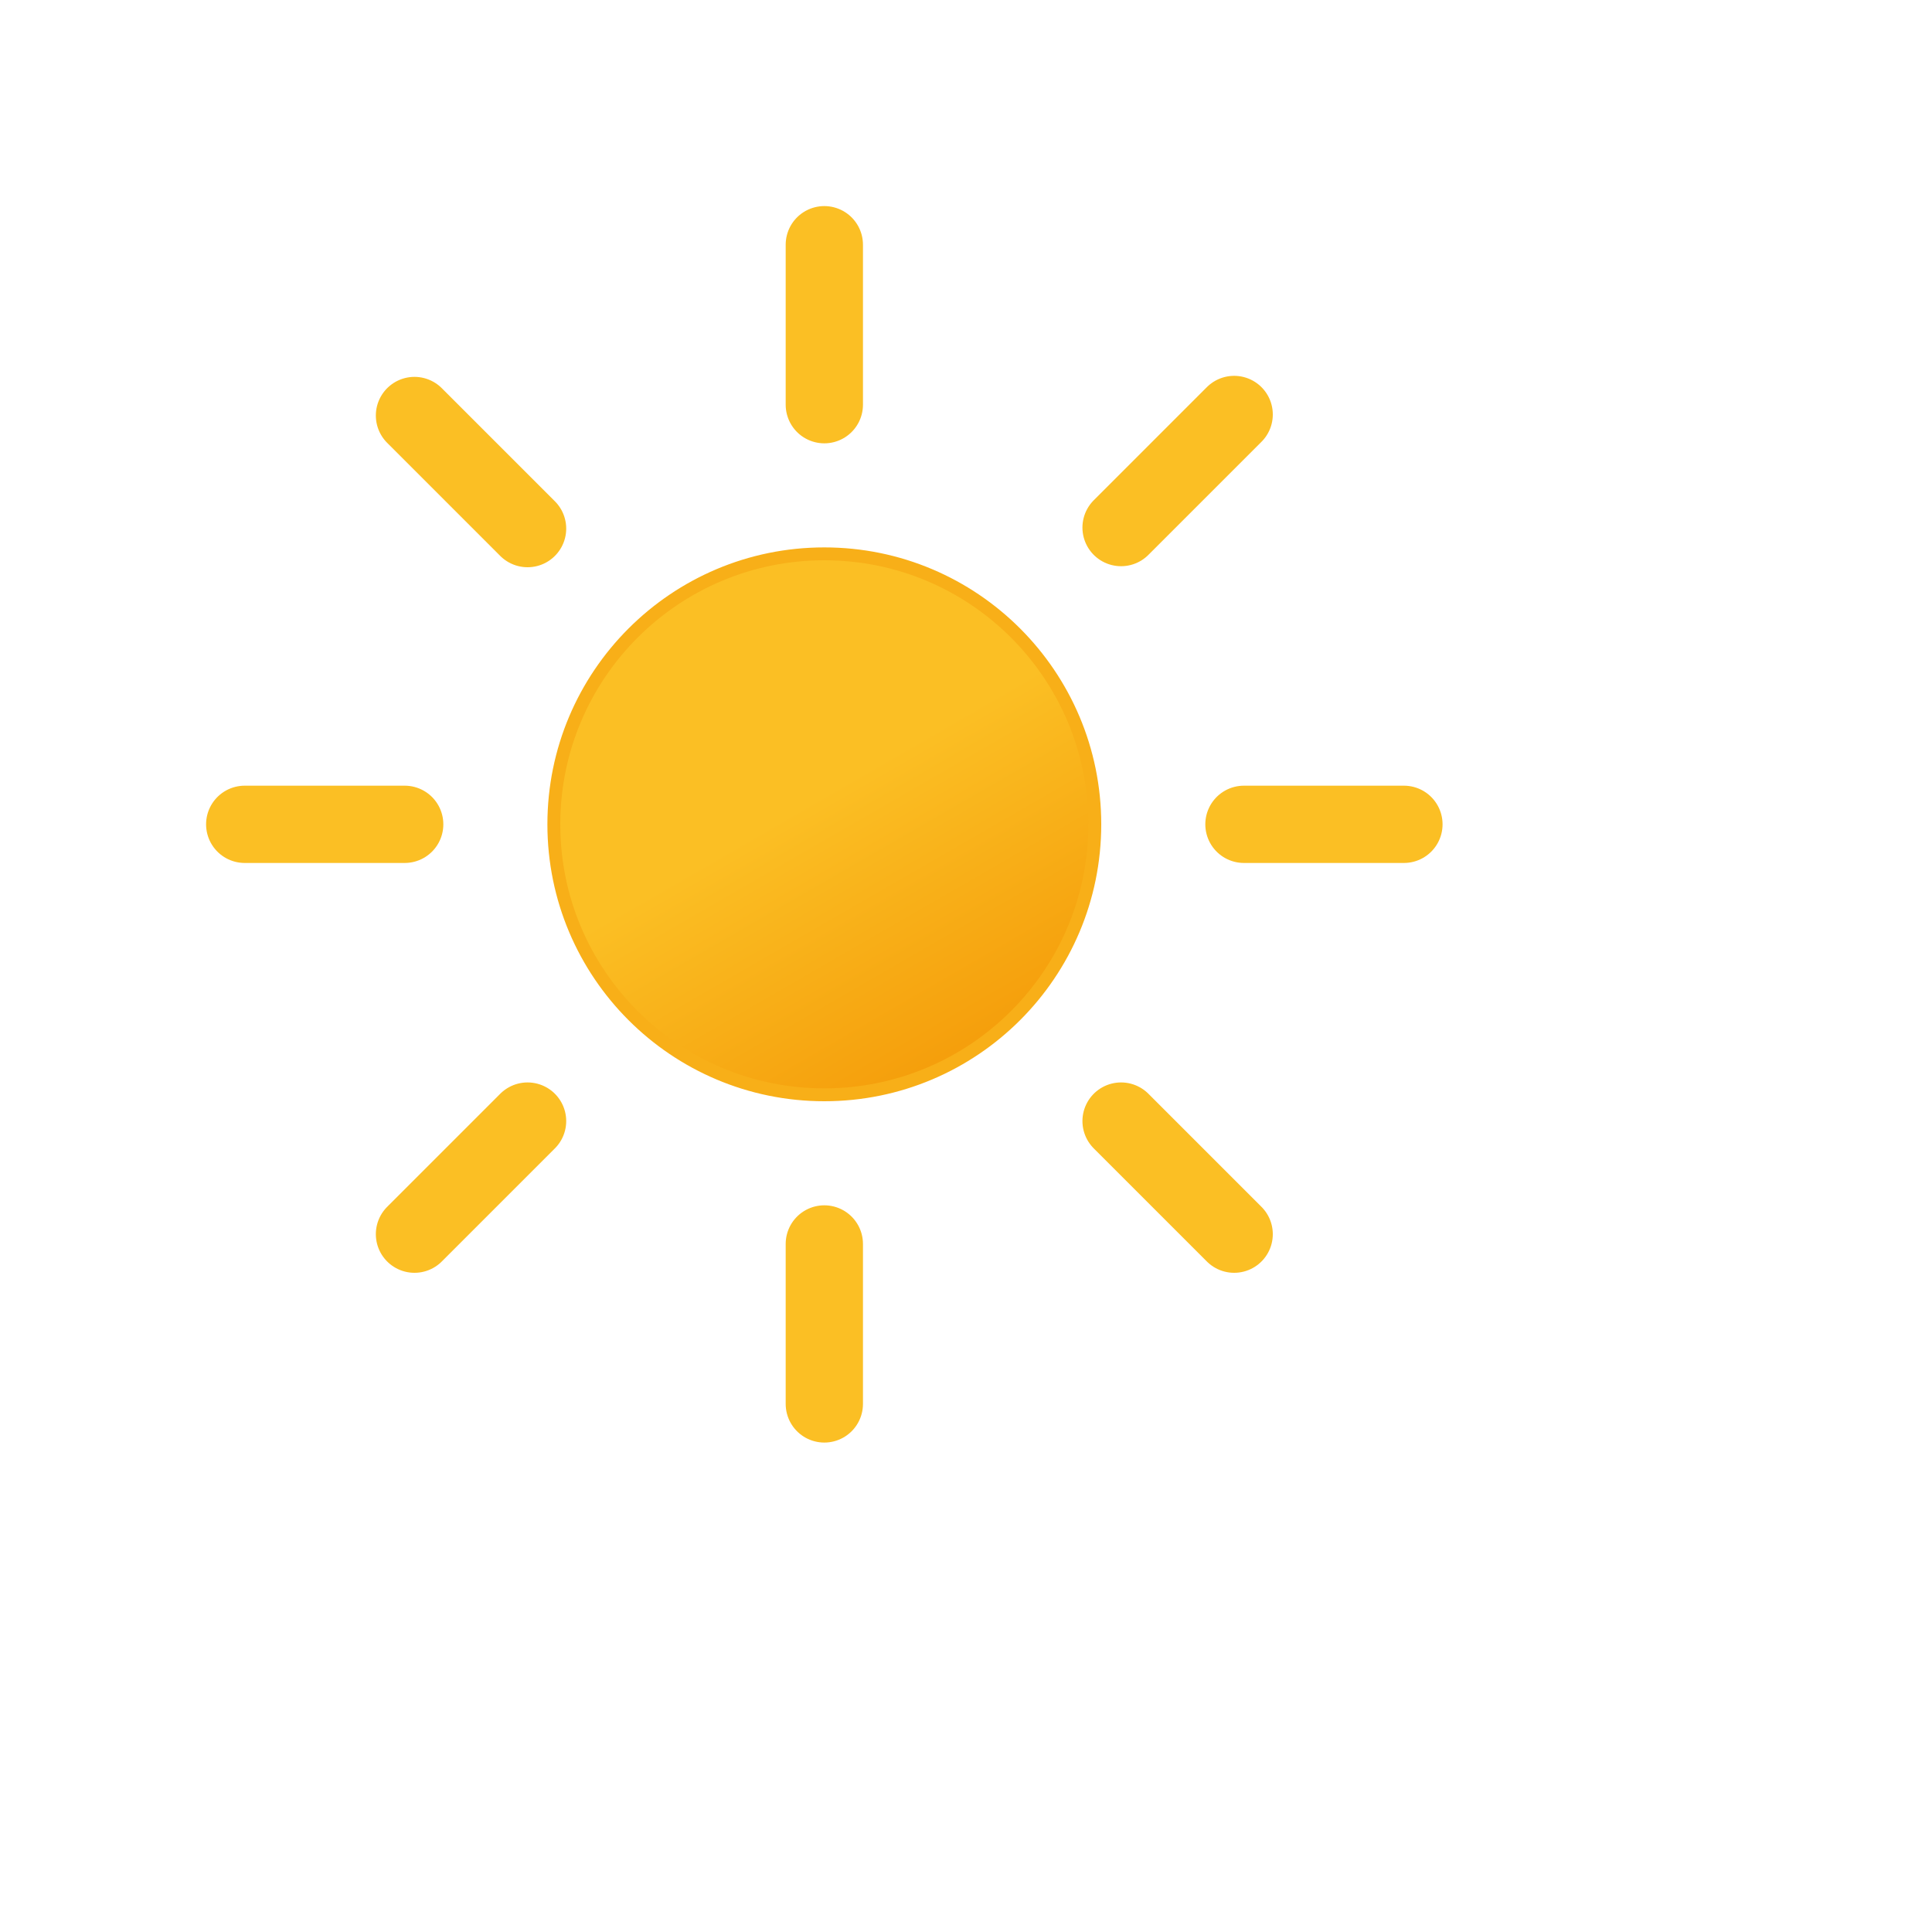
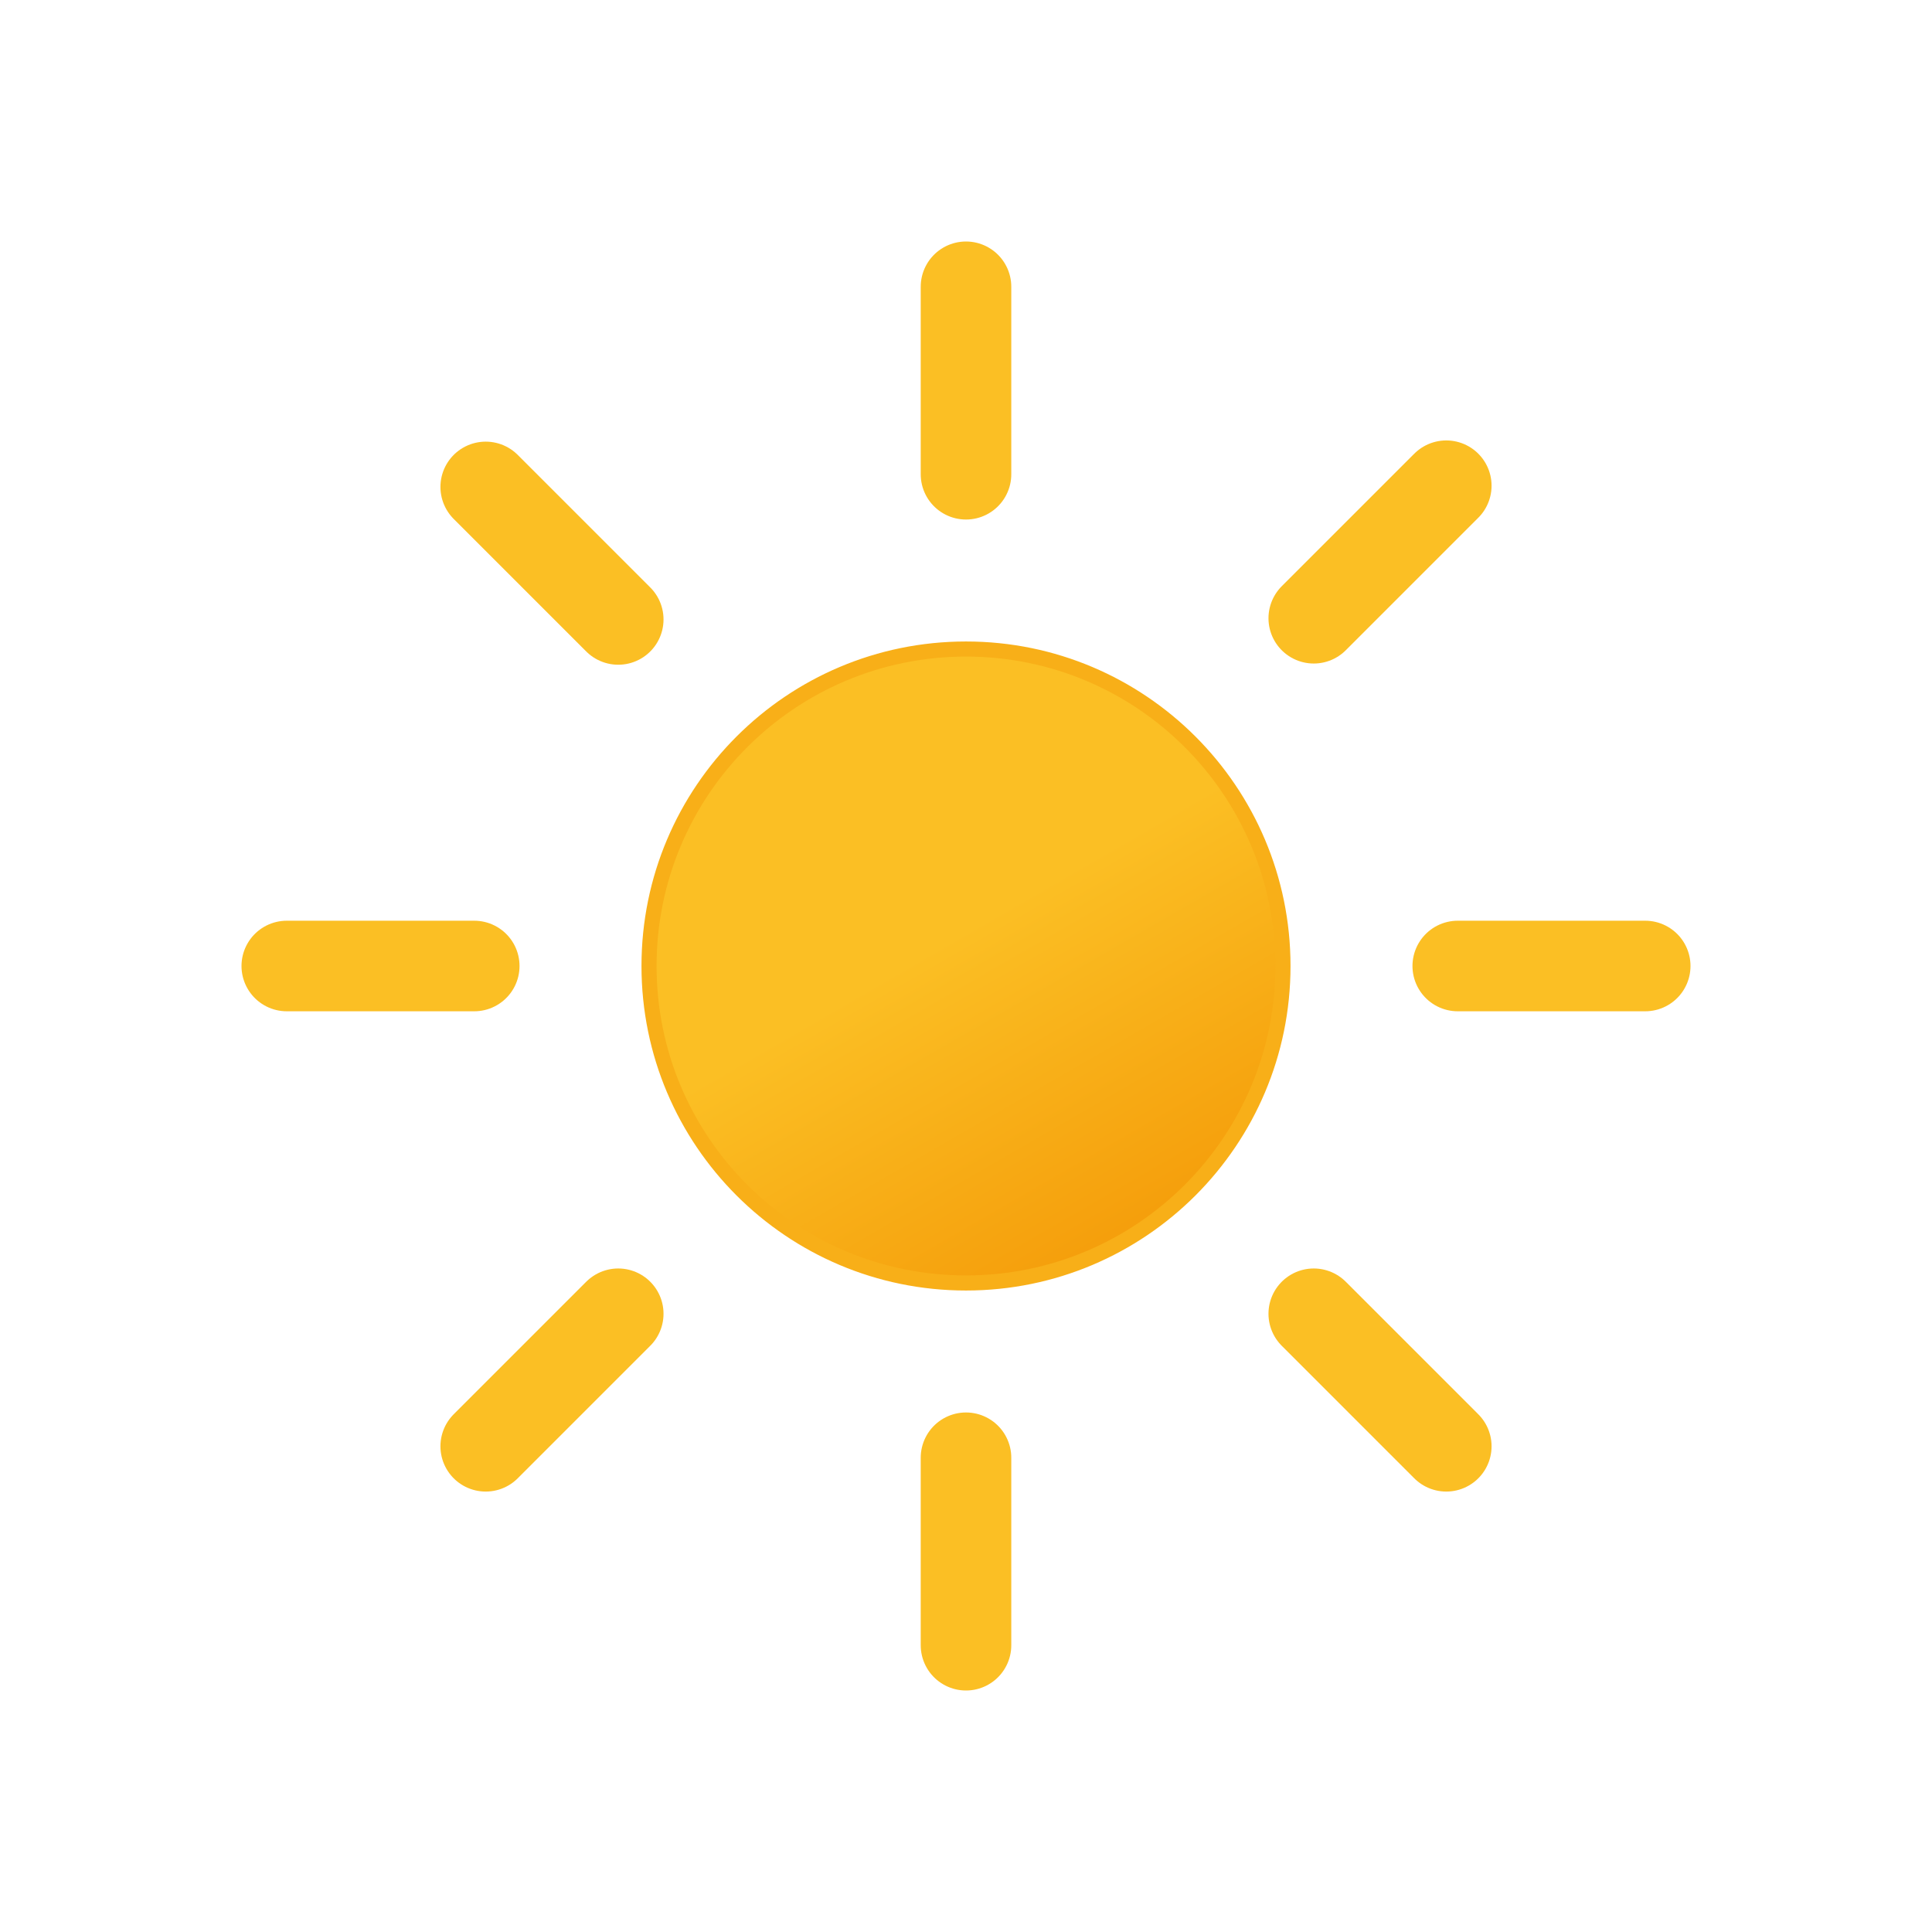
- <svg xmlns="http://www.w3.org/2000/svg" width="75" height="75" viewBox="0 0 75 75">
+ <svg xmlns="http://www.w3.org/2000/svg" width="75" height="75" viewBox="0 0 64 64">
  <defs>
    <linearGradient id="a" x1="26.75" y1="22.91" x2="37.25" y2="41.09" gradientUnits="userSpaceOnUse">
      <stop offset="0" stop-color="#fbbf24" />
      <stop offset="0.45" stop-color="#fbbf24" />
      <stop offset="1" stop-color="#f59e0b" />
    </linearGradient>
  </defs>
  <circle cx="32" cy="32" r="10.5" stroke="#f8af18" stroke-miterlimit="10" stroke-width="0.5" fill="url(#a)" />
  <path d="M32,15.71V9.5m0,45V48.29M43.52,20.48l4.39-4.39M16.09,47.91l4.39-4.39m0-23-4.39-4.39M47.91,47.91l-4.39-4.39M15.71,32H9.5m45,0H48.29" fill="none" stroke="#fbbf24" stroke-linecap="round" stroke-miterlimit="10" stroke-width="3">
    <animateTransform attributeName="transform" dur="45s" values="0 32 32; 360 32 32" repeatCount="indefinite" type="rotate" />
  </path>
</svg>
